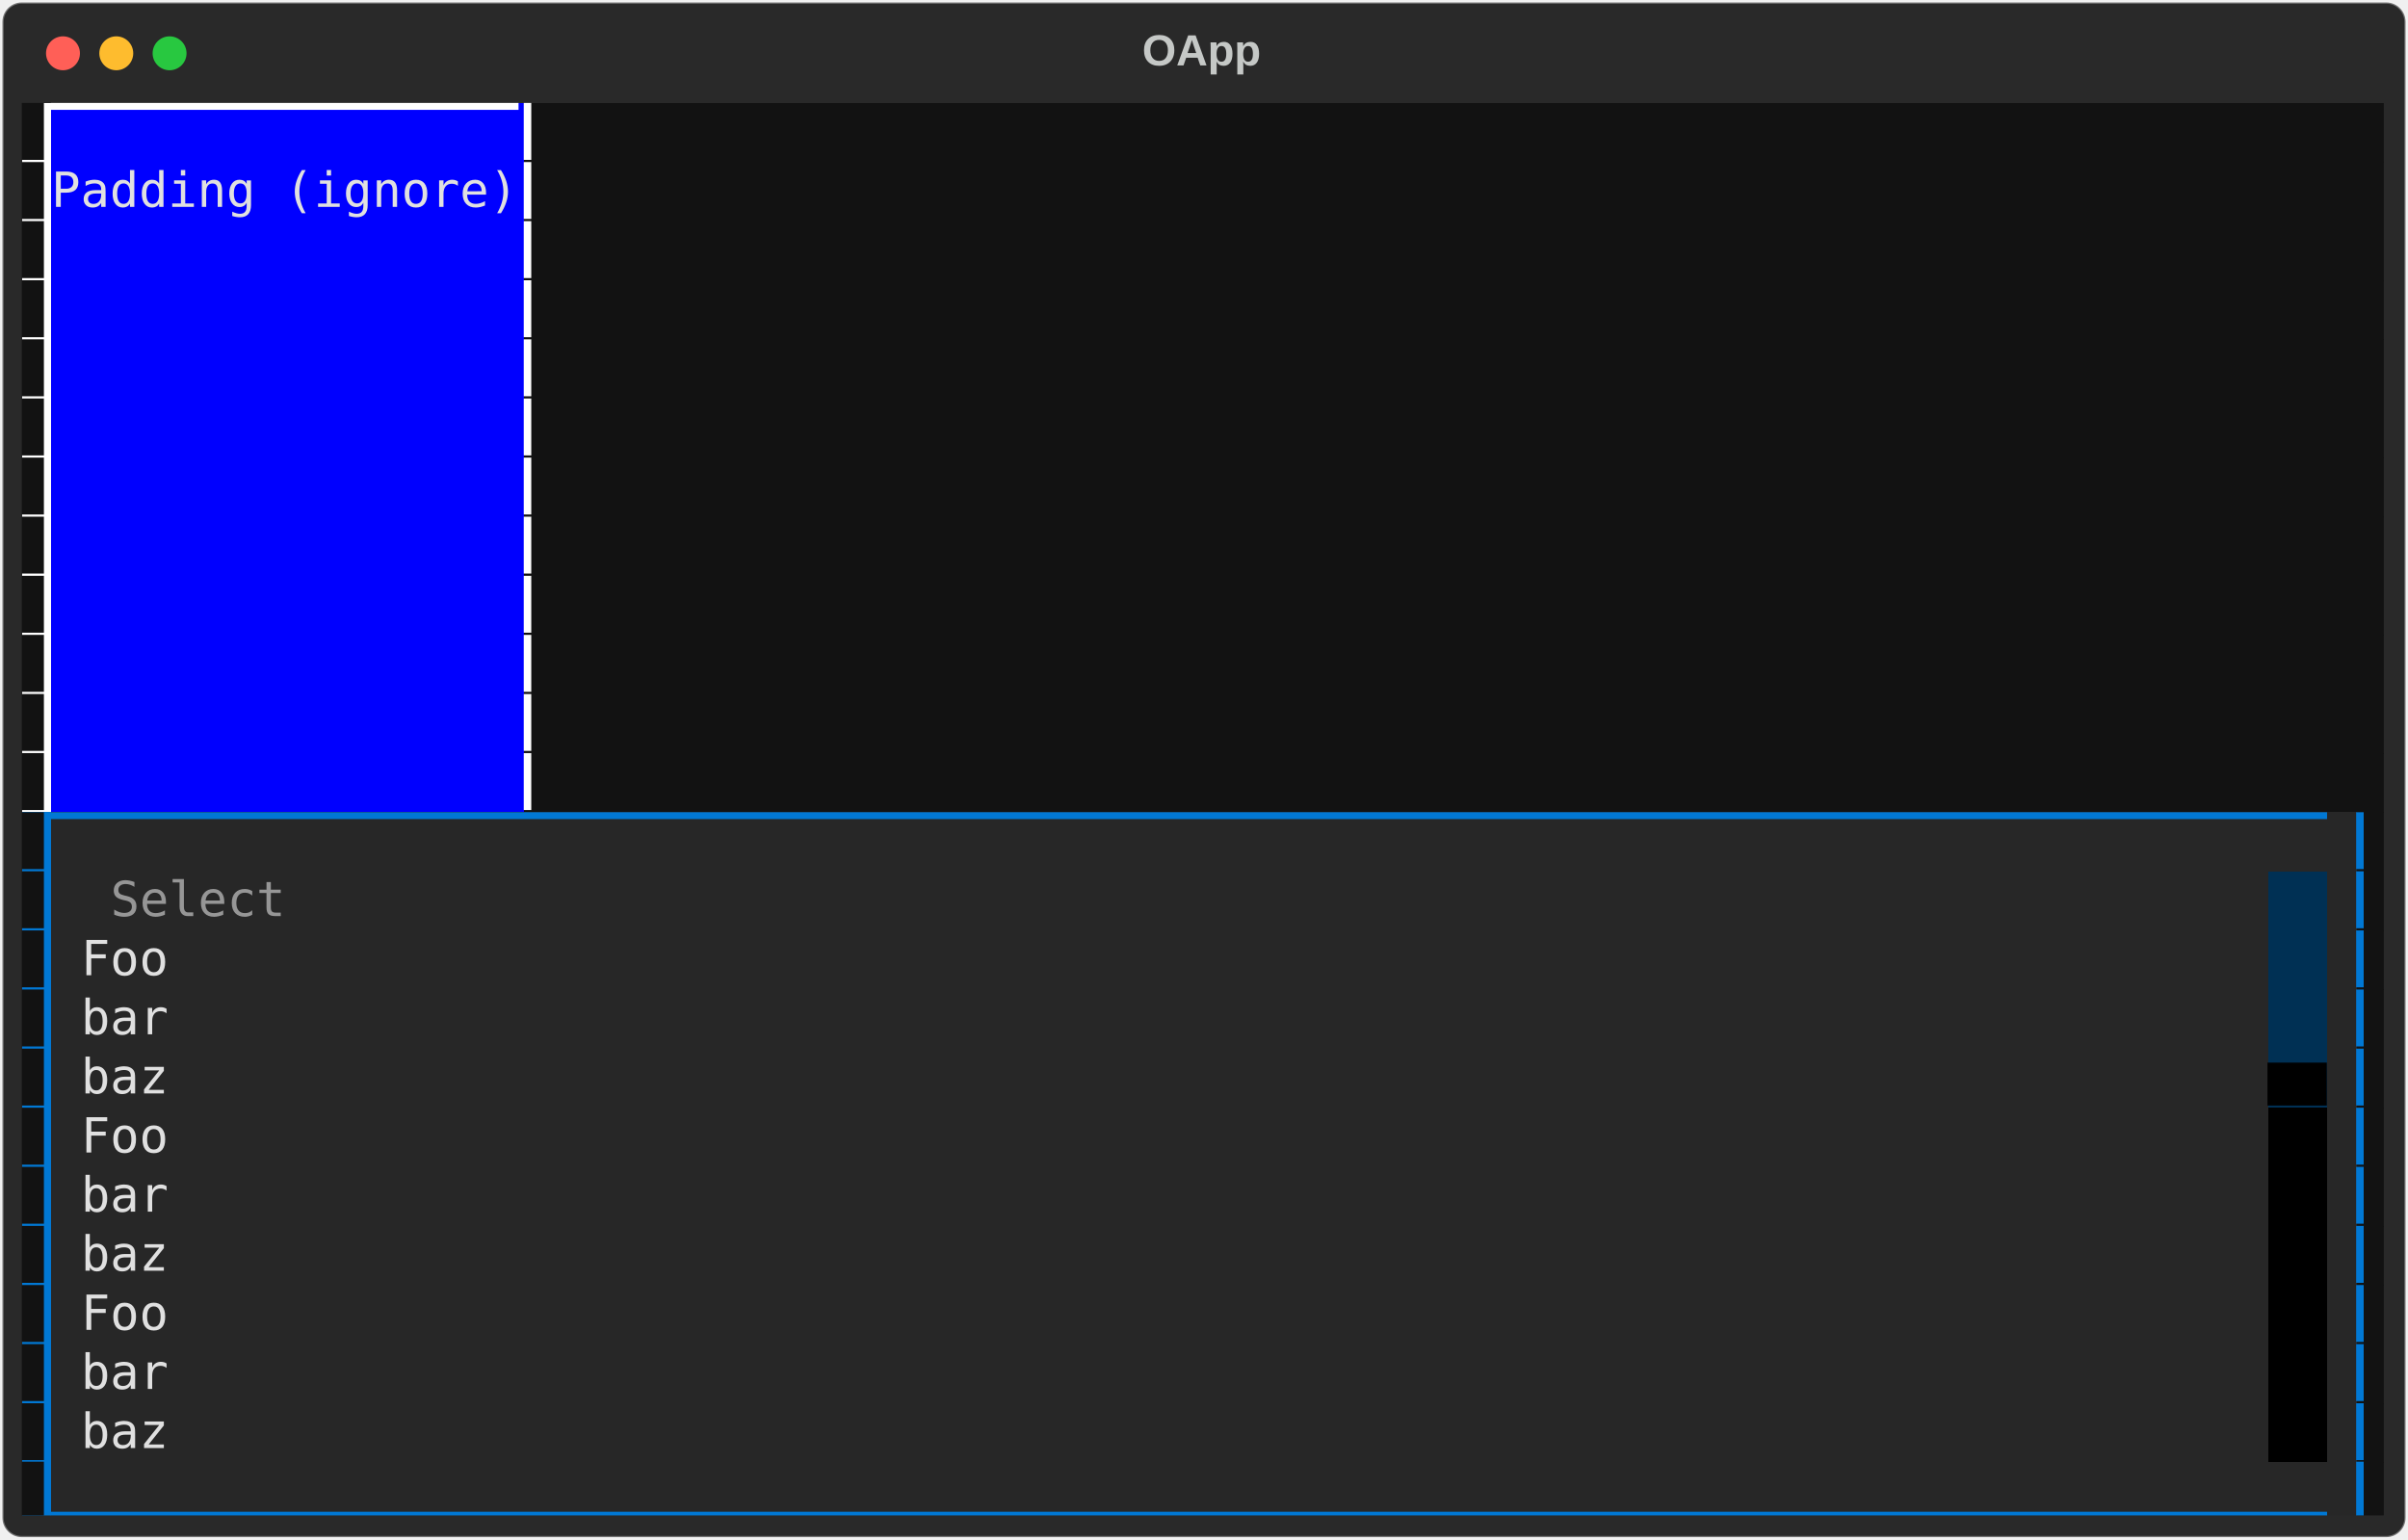
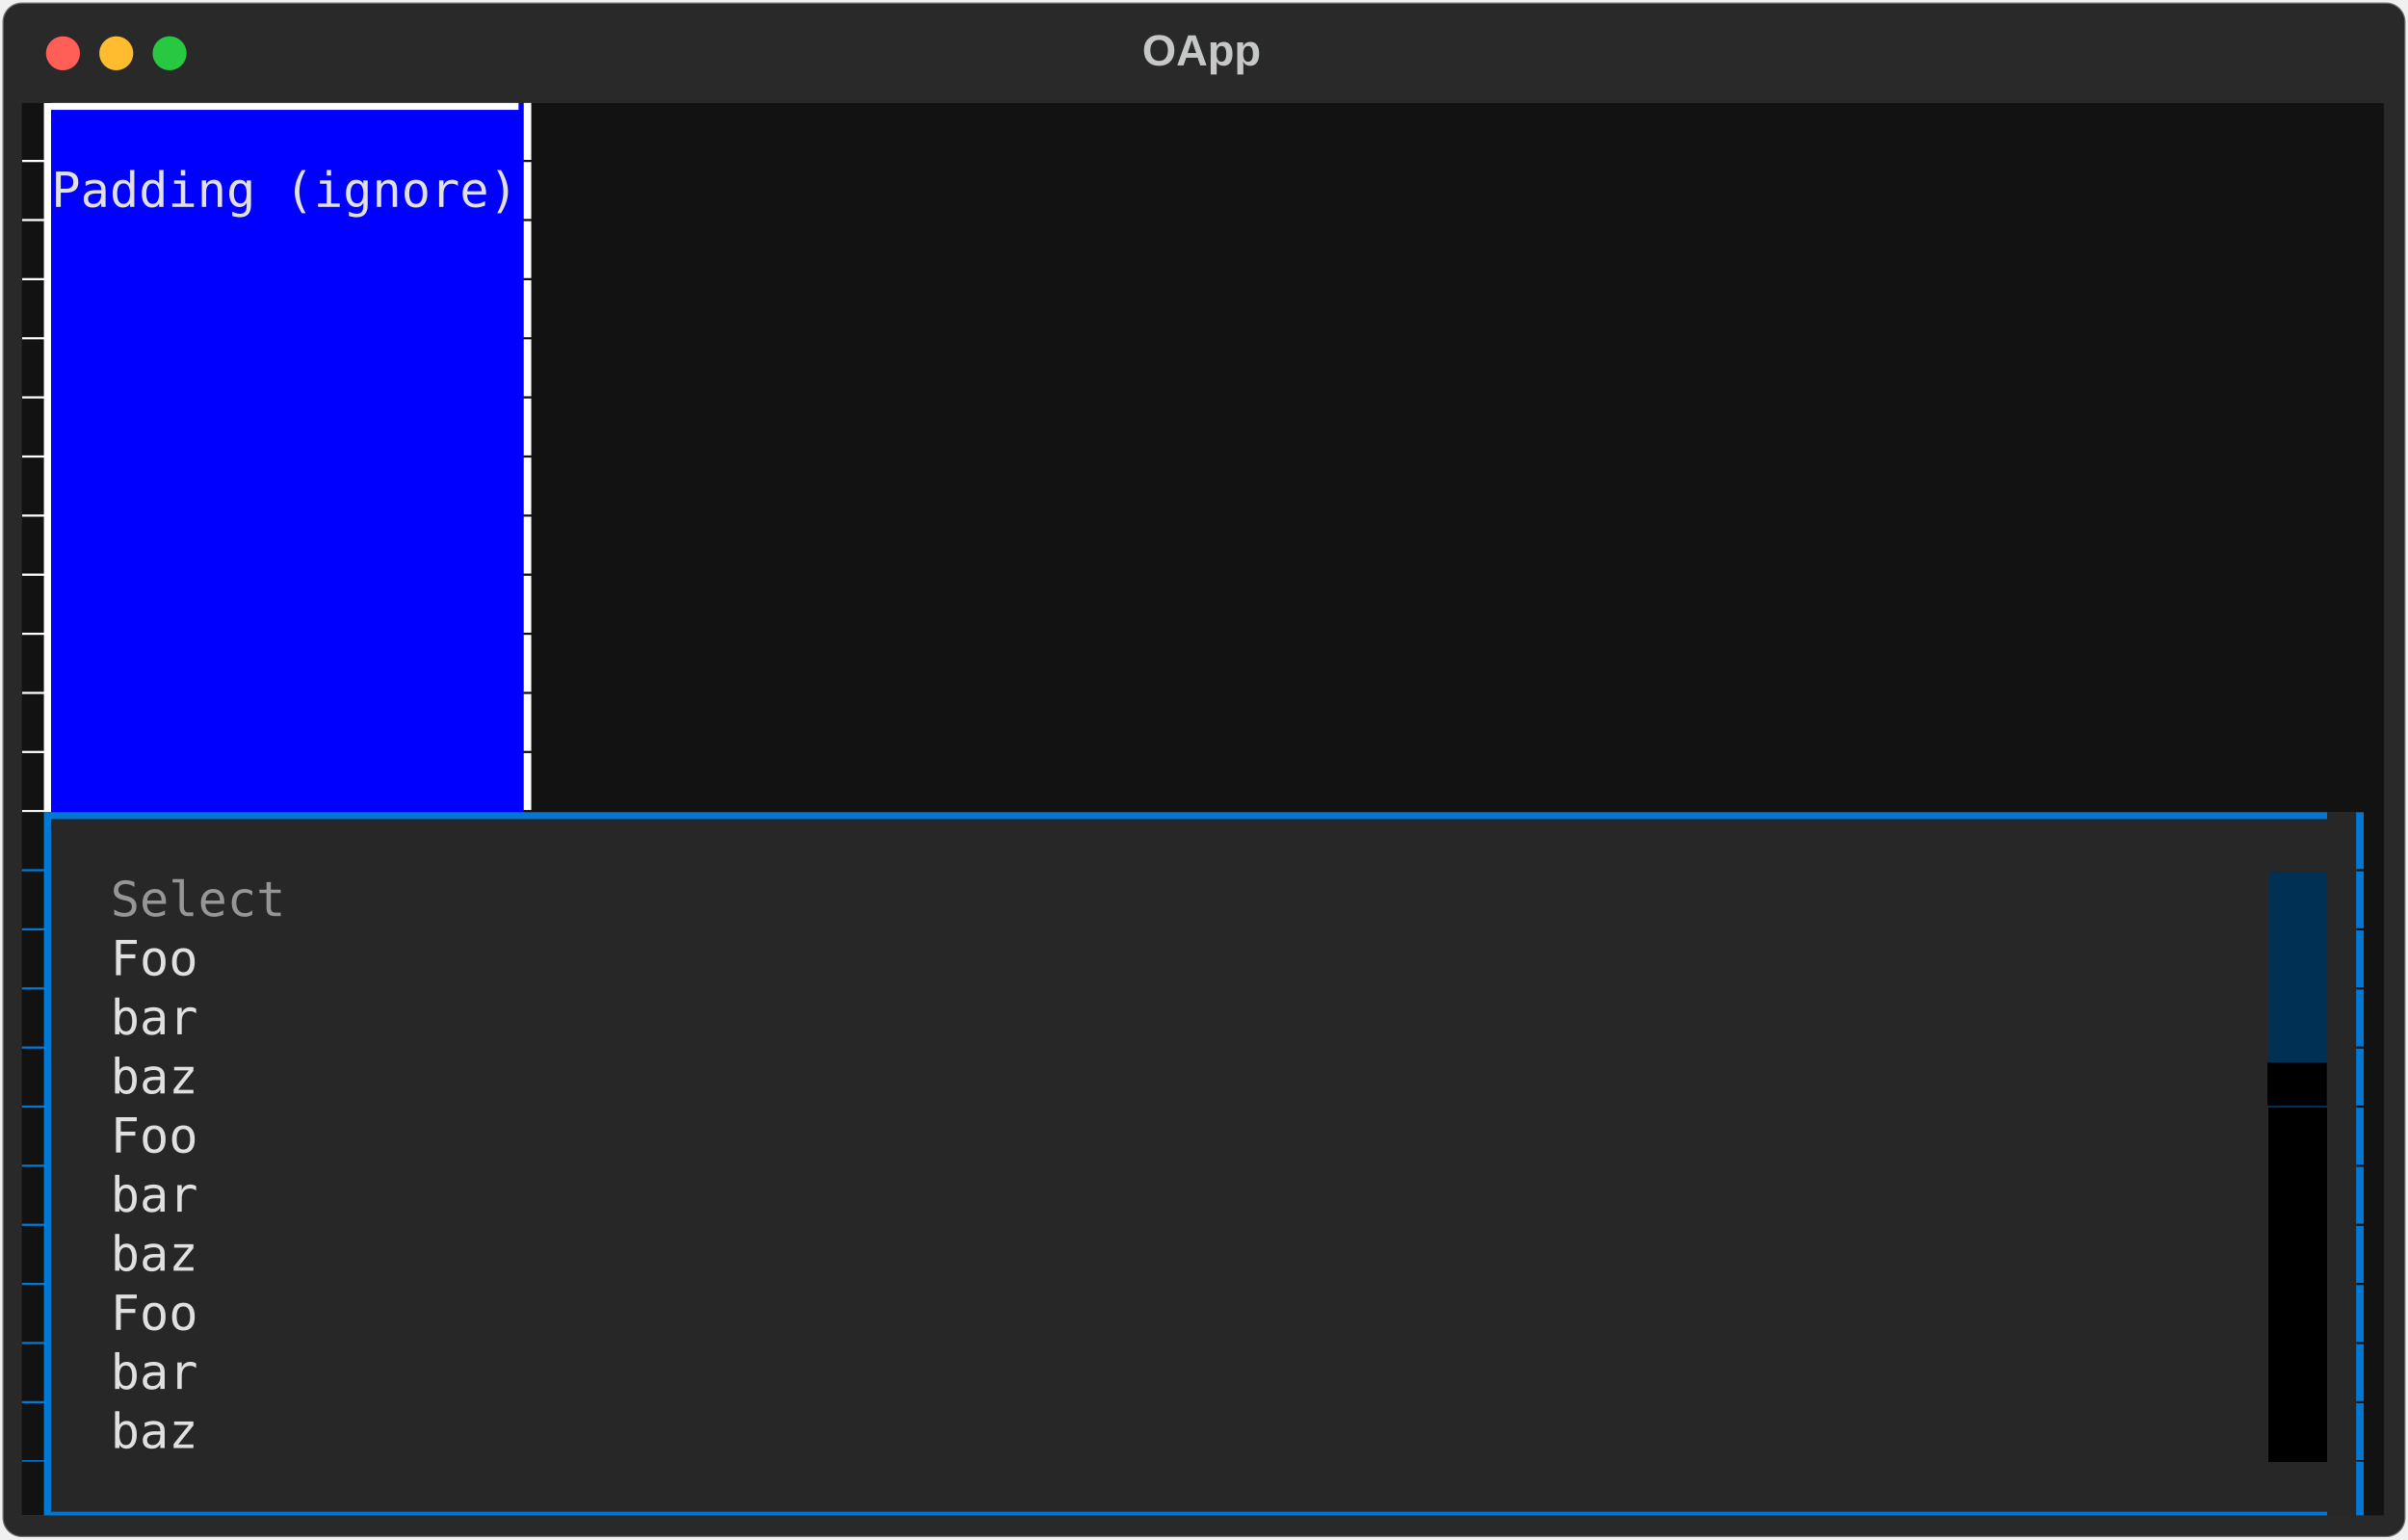
<svg xmlns="http://www.w3.org/2000/svg" class="rich-terminal" viewBox="0 0 994 635.6">
  <style>

    @font-face {
        font-family: "Fira Code";
        src: local("FiraCode-Regular"),
                url("https://cdnjs.cloudflare.com/ajax/libs/firacode/6.2.0/woff2/FiraCode-Regular.woff2") format("woff2"),
                url("https://cdnjs.cloudflare.com/ajax/libs/firacode/6.2.0/woff/FiraCode-Regular.woff") format("woff");
        font-style: normal;
        font-weight: 400;
    }
    @font-face {
        font-family: "Fira Code";
        src: local("FiraCode-Bold"),
                url("https://cdnjs.cloudflare.com/ajax/libs/firacode/6.2.0/woff2/FiraCode-Bold.woff2") format("woff2"),
                url("https://cdnjs.cloudflare.com/ajax/libs/firacode/6.2.0/woff/FiraCode-Bold.woff") format("woff");
        font-style: bold;
        font-weight: 700;
    }

-     .terminal-1279757937-matrix {
+     .terminal-805783598-matrix {
        font-family: Fira Code, monospace;
        font-size: 20px;
        line-height: 24.4px;
        font-variant-east-asian: full-width;
    }

-     .terminal-1279757937-title {
+     .terminal-805783598-title {
        font-size: 18px;
        font-weight: bold;
        font-family: arial;
    }

-     .terminal-1279757937-r1 { fill: #121212 }
- .terminal-1279757937-r2 { fill: #ffffff }
- .terminal-1279757937-r3 { fill: #e0e0e0 }
- .terminal-1279757937-r4 { fill: #c5c8c6 }
- .terminal-1279757937-r5 { fill: #0178d4 }
- .terminal-1279757937-r6 { fill: #969696 }
- .terminal-1279757937-r7 { fill: #272727 }
- .terminal-1279757937-r8 { fill: #000000 }
+     .terminal-805783598-r1 { fill: #121212 }
+ .terminal-805783598-r2 { fill: #ffffff }
+ .terminal-805783598-r3 { fill: #e0e0e0 }
+ .terminal-805783598-r4 { fill: #c5c8c6 }
+ .terminal-805783598-r5 { fill: #0178d4 }
+ .terminal-805783598-r6 { fill: #969696 }
+ .terminal-805783598-r7 { fill: #272727 }
+ .terminal-805783598-r8 { fill: #000000 }
    </style>
  <defs>
-     <clipPath id="terminal-1279757937-clip-terminal">
+     <clipPath id="terminal-805783598-clip-terminal">
      <rect x="0" y="0" width="975.0" height="584.6" />
    </clipPath>
-     <clipPath id="terminal-1279757937-line-0">
+     <clipPath id="terminal-805783598-line-0">
      <rect x="0" y="1.5" width="976" height="24.65" />
    </clipPath>
-     <clipPath id="terminal-1279757937-line-1">
+     <clipPath id="terminal-805783598-line-1">
      <rect x="0" y="25.9" width="976" height="24.65" />
    </clipPath>
-     <clipPath id="terminal-1279757937-line-2">
+     <clipPath id="terminal-805783598-line-2">
      <rect x="0" y="50.3" width="976" height="24.65" />
    </clipPath>
-     <clipPath id="terminal-1279757937-line-3">
+     <clipPath id="terminal-805783598-line-3">
      <rect x="0" y="74.7" width="976" height="24.65" />
    </clipPath>
-     <clipPath id="terminal-1279757937-line-4">
+     <clipPath id="terminal-805783598-line-4">
      <rect x="0" y="99.1" width="976" height="24.65" />
    </clipPath>
-     <clipPath id="terminal-1279757937-line-5">
+     <clipPath id="terminal-805783598-line-5">
      <rect x="0" y="123.5" width="976" height="24.65" />
    </clipPath>
-     <clipPath id="terminal-1279757937-line-6">
+     <clipPath id="terminal-805783598-line-6">
      <rect x="0" y="147.9" width="976" height="24.65" />
    </clipPath>
-     <clipPath id="terminal-1279757937-line-7">
+     <clipPath id="terminal-805783598-line-7">
      <rect x="0" y="172.3" width="976" height="24.65" />
    </clipPath>
-     <clipPath id="terminal-1279757937-line-8">
+     <clipPath id="terminal-805783598-line-8">
      <rect x="0" y="196.7" width="976" height="24.65" />
    </clipPath>
-     <clipPath id="terminal-1279757937-line-9">
+     <clipPath id="terminal-805783598-line-9">
      <rect x="0" y="221.1" width="976" height="24.65" />
    </clipPath>
-     <clipPath id="terminal-1279757937-line-10">
+     <clipPath id="terminal-805783598-line-10">
      <rect x="0" y="245.5" width="976" height="24.65" />
    </clipPath>
-     <clipPath id="terminal-1279757937-line-11">
+     <clipPath id="terminal-805783598-line-11">
      <rect x="0" y="269.9" width="976" height="24.65" />
    </clipPath>
-     <clipPath id="terminal-1279757937-line-12">
+     <clipPath id="terminal-805783598-line-12">
      <rect x="0" y="294.3" width="976" height="24.65" />
    </clipPath>
-     <clipPath id="terminal-1279757937-line-13">
+     <clipPath id="terminal-805783598-line-13">
      <rect x="0" y="318.7" width="976" height="24.65" />
    </clipPath>
-     <clipPath id="terminal-1279757937-line-14">
+     <clipPath id="terminal-805783598-line-14">
      <rect x="0" y="343.1" width="976" height="24.65" />
    </clipPath>
-     <clipPath id="terminal-1279757937-line-15">
+     <clipPath id="terminal-805783598-line-15">
      <rect x="0" y="367.5" width="976" height="24.65" />
    </clipPath>
-     <clipPath id="terminal-1279757937-line-16">
+     <clipPath id="terminal-805783598-line-16">
      <rect x="0" y="391.9" width="976" height="24.65" />
    </clipPath>
-     <clipPath id="terminal-1279757937-line-17">
+     <clipPath id="terminal-805783598-line-17">
      <rect x="0" y="416.3" width="976" height="24.65" />
    </clipPath>
-     <clipPath id="terminal-1279757937-line-18">
+     <clipPath id="terminal-805783598-line-18">
      <rect x="0" y="440.7" width="976" height="24.65" />
    </clipPath>
-     <clipPath id="terminal-1279757937-line-19">
+     <clipPath id="terminal-805783598-line-19">
      <rect x="0" y="465.1" width="976" height="24.65" />
    </clipPath>
-     <clipPath id="terminal-1279757937-line-20">
+     <clipPath id="terminal-805783598-line-20">
      <rect x="0" y="489.5" width="976" height="24.65" />
    </clipPath>
-     <clipPath id="terminal-1279757937-line-21">
+     <clipPath id="terminal-805783598-line-21">
      <rect x="0" y="513.9" width="976" height="24.65" />
    </clipPath>
-     <clipPath id="terminal-1279757937-line-22">
+     <clipPath id="terminal-805783598-line-22">
      <rect x="0" y="538.3" width="976" height="24.65" />
    </clipPath>
  </defs>
  <rect fill="#292929" stroke="rgba(255,255,255,0.35)" stroke-width="1" x="1" y="1" width="992" height="633.6" rx="8" />
-   <text class="terminal-1279757937-title" fill="#c5c8c6" text-anchor="middle" x="496" y="27">OApp</text>
+   <text class="terminal-805783598-title" fill="#c5c8c6" text-anchor="middle" x="496" y="27">OApp</text>
  <g transform="translate(26,22)">
    <circle cx="0" cy="0" r="7" fill="#ff5f57" />
    <circle cx="22" cy="0" r="7" fill="#febc2e" />
    <circle cx="44" cy="0" r="7" fill="#28c840" />
  </g>
-   <g transform="translate(9, 41)" clip-path="url(#terminal-1279757937-clip-terminal)">
+   <g transform="translate(9, 41)" clip-path="url(#terminal-805783598-clip-terminal)">
    <rect fill="#ffffff" x="0" y="1.5" width="12.2" height="24.65" shape-rendering="crispEdges" />
    <rect fill="#0000ff" x="12.2" y="1.5" width="195.2" height="24.65" shape-rendering="crispEdges" />
    <rect fill="#121212" x="207.4" y="1.5" width="12.2" height="24.65" shape-rendering="crispEdges" />
    <rect fill="#121212" x="219.6" y="1.5" width="756.4" height="24.65" shape-rendering="crispEdges" />
    <rect fill="#ffffff" x="0" y="25.9" width="12.2" height="24.65" shape-rendering="crispEdges" />
    <rect fill="#0000ff" x="12.2" y="25.9" width="195.2" height="24.65" shape-rendering="crispEdges" />
    <rect fill="#121212" x="207.4" y="25.9" width="12.2" height="24.65" shape-rendering="crispEdges" />
    <rect fill="#121212" x="219.6" y="25.9" width="756.4" height="24.65" shape-rendering="crispEdges" />
    <rect fill="#ffffff" x="0" y="50.3" width="12.2" height="24.65" shape-rendering="crispEdges" />
    <rect fill="#0000ff" x="12.2" y="50.3" width="195.2" height="24.65" shape-rendering="crispEdges" />
    <rect fill="#121212" x="207.4" y="50.3" width="12.2" height="24.65" shape-rendering="crispEdges" />
    <rect fill="#121212" x="219.6" y="50.3" width="756.4" height="24.65" shape-rendering="crispEdges" />
    <rect fill="#ffffff" x="0" y="74.7" width="12.2" height="24.65" shape-rendering="crispEdges" />
    <rect fill="#0000ff" x="12.2" y="74.7" width="195.2" height="24.65" shape-rendering="crispEdges" />
    <rect fill="#121212" x="207.4" y="74.7" width="12.2" height="24.65" shape-rendering="crispEdges" />
    <rect fill="#121212" x="219.6" y="74.7" width="756.4" height="24.65" shape-rendering="crispEdges" />
    <rect fill="#ffffff" x="0" y="99.1" width="12.2" height="24.65" shape-rendering="crispEdges" />
    <rect fill="#0000ff" x="12.2" y="99.1" width="195.2" height="24.65" shape-rendering="crispEdges" />
    <rect fill="#121212" x="207.4" y="99.1" width="12.2" height="24.65" shape-rendering="crispEdges" />
    <rect fill="#121212" x="219.6" y="99.1" width="756.4" height="24.65" shape-rendering="crispEdges" />
    <rect fill="#ffffff" x="0" y="123.5" width="12.2" height="24.65" shape-rendering="crispEdges" />
    <rect fill="#0000ff" x="12.2" y="123.5" width="195.2" height="24.65" shape-rendering="crispEdges" />
    <rect fill="#121212" x="207.4" y="123.5" width="12.2" height="24.65" shape-rendering="crispEdges" />
    <rect fill="#121212" x="219.6" y="123.5" width="756.4" height="24.65" shape-rendering="crispEdges" />
    <rect fill="#ffffff" x="0" y="147.9" width="12.2" height="24.65" shape-rendering="crispEdges" />
    <rect fill="#0000ff" x="12.2" y="147.9" width="195.2" height="24.65" shape-rendering="crispEdges" />
    <rect fill="#121212" x="207.4" y="147.9" width="12.2" height="24.65" shape-rendering="crispEdges" />
    <rect fill="#121212" x="219.6" y="147.9" width="756.4" height="24.65" shape-rendering="crispEdges" />
    <rect fill="#ffffff" x="0" y="172.3" width="12.2" height="24.65" shape-rendering="crispEdges" />
    <rect fill="#0000ff" x="12.2" y="172.3" width="195.2" height="24.65" shape-rendering="crispEdges" />
    <rect fill="#121212" x="207.4" y="172.3" width="12.2" height="24.65" shape-rendering="crispEdges" />
    <rect fill="#121212" x="219.6" y="172.3" width="756.4" height="24.65" shape-rendering="crispEdges" />
    <rect fill="#ffffff" x="0" y="196.7" width="12.2" height="24.65" shape-rendering="crispEdges" />
    <rect fill="#0000ff" x="12.2" y="196.7" width="195.2" height="24.65" shape-rendering="crispEdges" />
    <rect fill="#121212" x="207.4" y="196.7" width="12.2" height="24.65" shape-rendering="crispEdges" />
    <rect fill="#121212" x="219.6" y="196.7" width="756.4" height="24.65" shape-rendering="crispEdges" />
    <rect fill="#ffffff" x="0" y="221.1" width="12.2" height="24.65" shape-rendering="crispEdges" />
    <rect fill="#0000ff" x="12.2" y="221.1" width="195.2" height="24.65" shape-rendering="crispEdges" />
    <rect fill="#121212" x="207.4" y="221.1" width="12.2" height="24.65" shape-rendering="crispEdges" />
    <rect fill="#121212" x="219.6" y="221.1" width="756.4" height="24.65" shape-rendering="crispEdges" />
    <rect fill="#ffffff" x="0" y="245.5" width="12.2" height="24.65" shape-rendering="crispEdges" />
    <rect fill="#0000ff" x="12.2" y="245.5" width="195.2" height="24.65" shape-rendering="crispEdges" />
    <rect fill="#121212" x="207.4" y="245.5" width="12.2" height="24.65" shape-rendering="crispEdges" />
    <rect fill="#121212" x="219.6" y="245.5" width="756.4" height="24.65" shape-rendering="crispEdges" />
    <rect fill="#ffffff" x="0" y="269.9" width="12.2" height="24.65" shape-rendering="crispEdges" />
    <rect fill="#0000ff" x="12.2" y="269.9" width="195.2" height="24.65" shape-rendering="crispEdges" />
    <rect fill="#121212" x="207.4" y="269.9" width="12.2" height="24.65" shape-rendering="crispEdges" />
    <rect fill="#121212" x="219.6" y="269.9" width="756.4" height="24.65" shape-rendering="crispEdges" />
    <rect fill="#0178d4" x="0" y="294.3" width="12.2" height="24.65" shape-rendering="crispEdges" />
    <rect fill="#272727" x="12.2" y="294.3" width="951.6" height="24.65" shape-rendering="crispEdges" />
    <rect fill="#121212" x="963.8" y="294.3" width="12.2" height="24.65" shape-rendering="crispEdges" />
    <rect fill="#0178d4" x="0" y="318.7" width="12.2" height="24.65" shape-rendering="crispEdges" />
    <rect fill="#272727" x="12.2" y="318.7" width="12.2" height="24.65" shape-rendering="crispEdges" />
    <rect fill="#272727" x="24.4" y="318.7" width="12.2" height="24.65" shape-rendering="crispEdges" />
    <rect fill="#272727" x="36.6" y="318.7" width="73.2" height="24.65" shape-rendering="crispEdges" />
    <rect fill="#272727" x="109.8" y="318.7" width="817.4" height="24.65" shape-rendering="crispEdges" />
    <rect fill="#003054" x="927.2" y="318.7" width="24.4" height="24.65" shape-rendering="crispEdges" />
    <rect fill="#272727" x="951.6" y="318.7" width="12.2" height="24.65" shape-rendering="crispEdges" />
    <rect fill="#121212" x="963.8" y="318.7" width="12.2" height="24.65" shape-rendering="crispEdges" />
    <rect fill="#0178d4" x="0" y="343.1" width="12.2" height="24.65" shape-rendering="crispEdges" />
    <rect fill="#272727" x="12.2" y="343.1" width="12.2" height="24.65" shape-rendering="crispEdges" />
-     <rect fill="#272727" x="24.4" y="343.1" width="902.8" height="24.65" shape-rendering="crispEdges" />
+     <rect fill="#272727" x="24.4" y="343.1" width="12.2" height="24.65" shape-rendering="crispEdges" />
+     <rect fill="#272727" x="36.6" y="343.1" width="36.6" height="24.65" shape-rendering="crispEdges" />
+     <rect fill="#272727" x="73.2" y="343.1" width="854" height="24.65" shape-rendering="crispEdges" />
    <rect fill="#003054" x="927.2" y="343.1" width="24.4" height="24.65" shape-rendering="crispEdges" />
    <rect fill="#272727" x="951.6" y="343.1" width="12.2" height="24.65" shape-rendering="crispEdges" />
    <rect fill="#121212" x="963.8" y="343.1" width="12.2" height="24.65" shape-rendering="crispEdges" />
    <rect fill="#0178d4" x="0" y="367.5" width="12.2" height="24.65" shape-rendering="crispEdges" />
    <rect fill="#272727" x="12.2" y="367.5" width="12.2" height="24.65" shape-rendering="crispEdges" />
-     <rect fill="#272727" x="24.4" y="367.5" width="902.8" height="24.65" shape-rendering="crispEdges" />
+     <rect fill="#272727" x="24.4" y="367.5" width="12.2" height="24.65" shape-rendering="crispEdges" />
+     <rect fill="#272727" x="36.6" y="367.5" width="36.6" height="24.65" shape-rendering="crispEdges" />
+     <rect fill="#272727" x="73.2" y="367.5" width="854" height="24.65" shape-rendering="crispEdges" />
    <rect fill="#003054" x="927.2" y="367.5" width="24.4" height="24.65" shape-rendering="crispEdges" />
    <rect fill="#272727" x="951.6" y="367.5" width="12.2" height="24.65" shape-rendering="crispEdges" />
    <rect fill="#121212" x="963.8" y="367.5" width="12.2" height="24.65" shape-rendering="crispEdges" />
    <rect fill="#0178d4" x="0" y="391.9" width="12.2" height="24.65" shape-rendering="crispEdges" />
    <rect fill="#272727" x="12.2" y="391.9" width="12.2" height="24.65" shape-rendering="crispEdges" />
-     <rect fill="#272727" x="24.4" y="391.9" width="902.8" height="24.65" shape-rendering="crispEdges" />
+     <rect fill="#272727" x="24.4" y="391.9" width="12.2" height="24.65" shape-rendering="crispEdges" />
+     <rect fill="#272727" x="36.6" y="391.9" width="36.6" height="24.65" shape-rendering="crispEdges" />
+     <rect fill="#272727" x="73.2" y="391.9" width="854" height="24.65" shape-rendering="crispEdges" />
    <rect fill="#003054" x="927.2" y="391.9" width="24.4" height="24.65" shape-rendering="crispEdges" />
    <rect fill="#272727" x="951.6" y="391.9" width="12.2" height="24.65" shape-rendering="crispEdges" />
    <rect fill="#121212" x="963.8" y="391.9" width="12.2" height="24.65" shape-rendering="crispEdges" />
    <rect fill="#0178d4" x="0" y="416.3" width="12.2" height="24.65" shape-rendering="crispEdges" />
    <rect fill="#272727" x="12.2" y="416.3" width="12.2" height="24.65" shape-rendering="crispEdges" />
-     <rect fill="#272727" x="24.4" y="416.3" width="902.8" height="24.65" shape-rendering="crispEdges" />
+     <rect fill="#272727" x="24.4" y="416.3" width="12.2" height="24.65" shape-rendering="crispEdges" />
+     <rect fill="#272727" x="36.6" y="416.3" width="36.6" height="24.65" shape-rendering="crispEdges" />
+     <rect fill="#272727" x="73.2" y="416.3" width="854" height="24.65" shape-rendering="crispEdges" />
    <rect fill="#000000" x="927.2" y="416.3" width="24.4" height="24.65" shape-rendering="crispEdges" />
    <rect fill="#272727" x="951.6" y="416.3" width="12.2" height="24.65" shape-rendering="crispEdges" />
    <rect fill="#121212" x="963.8" y="416.3" width="12.2" height="24.65" shape-rendering="crispEdges" />
    <rect fill="#0178d4" x="0" y="440.7" width="12.2" height="24.65" shape-rendering="crispEdges" />
    <rect fill="#272727" x="12.2" y="440.7" width="12.2" height="24.65" shape-rendering="crispEdges" />
-     <rect fill="#272727" x="24.4" y="440.7" width="902.8" height="24.65" shape-rendering="crispEdges" />
+     <rect fill="#272727" x="24.4" y="440.7" width="12.2" height="24.65" shape-rendering="crispEdges" />
+     <rect fill="#272727" x="36.6" y="440.7" width="36.6" height="24.65" shape-rendering="crispEdges" />
+     <rect fill="#272727" x="73.2" y="440.7" width="854" height="24.65" shape-rendering="crispEdges" />
    <rect fill="#000000" x="927.2" y="440.7" width="24.4" height="24.65" shape-rendering="crispEdges" />
    <rect fill="#272727" x="951.6" y="440.7" width="12.2" height="24.65" shape-rendering="crispEdges" />
    <rect fill="#121212" x="963.8" y="440.7" width="12.2" height="24.65" shape-rendering="crispEdges" />
    <rect fill="#0178d4" x="0" y="465.1" width="12.2" height="24.65" shape-rendering="crispEdges" />
    <rect fill="#272727" x="12.2" y="465.1" width="12.2" height="24.65" shape-rendering="crispEdges" />
-     <rect fill="#272727" x="24.4" y="465.1" width="902.8" height="24.65" shape-rendering="crispEdges" />
+     <rect fill="#272727" x="24.4" y="465.1" width="12.2" height="24.65" shape-rendering="crispEdges" />
+     <rect fill="#272727" x="36.6" y="465.1" width="36.6" height="24.65" shape-rendering="crispEdges" />
+     <rect fill="#272727" x="73.2" y="465.1" width="854" height="24.65" shape-rendering="crispEdges" />
    <rect fill="#000000" x="927.2" y="465.1" width="24.4" height="24.65" shape-rendering="crispEdges" />
    <rect fill="#272727" x="951.6" y="465.1" width="12.2" height="24.65" shape-rendering="crispEdges" />
    <rect fill="#121212" x="963.8" y="465.1" width="12.2" height="24.65" shape-rendering="crispEdges" />
    <rect fill="#0178d4" x="0" y="489.5" width="12.2" height="24.65" shape-rendering="crispEdges" />
    <rect fill="#272727" x="12.2" y="489.5" width="12.2" height="24.65" shape-rendering="crispEdges" />
-     <rect fill="#272727" x="24.4" y="489.5" width="902.8" height="24.65" shape-rendering="crispEdges" />
+     <rect fill="#272727" x="24.4" y="489.5" width="12.2" height="24.65" shape-rendering="crispEdges" />
+     <rect fill="#272727" x="36.6" y="489.5" width="36.6" height="24.65" shape-rendering="crispEdges" />
+     <rect fill="#272727" x="73.2" y="489.5" width="854" height="24.65" shape-rendering="crispEdges" />
    <rect fill="#000000" x="927.2" y="489.5" width="24.4" height="24.65" shape-rendering="crispEdges" />
    <rect fill="#272727" x="951.6" y="489.5" width="12.2" height="24.65" shape-rendering="crispEdges" />
    <rect fill="#121212" x="963.8" y="489.5" width="12.2" height="24.65" shape-rendering="crispEdges" />
    <rect fill="#0178d4" x="0" y="513.9" width="12.2" height="24.65" shape-rendering="crispEdges" />
    <rect fill="#272727" x="12.2" y="513.9" width="12.2" height="24.65" shape-rendering="crispEdges" />
-     <rect fill="#272727" x="24.4" y="513.9" width="902.8" height="24.65" shape-rendering="crispEdges" />
+     <rect fill="#272727" x="24.4" y="513.9" width="12.2" height="24.65" shape-rendering="crispEdges" />
+     <rect fill="#272727" x="36.6" y="513.9" width="36.6" height="24.65" shape-rendering="crispEdges" />
+     <rect fill="#272727" x="73.2" y="513.9" width="854" height="24.65" shape-rendering="crispEdges" />
    <rect fill="#000000" x="927.2" y="513.9" width="24.4" height="24.65" shape-rendering="crispEdges" />
    <rect fill="#272727" x="951.6" y="513.9" width="12.2" height="24.65" shape-rendering="crispEdges" />
    <rect fill="#121212" x="963.8" y="513.9" width="12.2" height="24.65" shape-rendering="crispEdges" />
    <rect fill="#0178d4" x="0" y="538.3" width="12.2" height="24.65" shape-rendering="crispEdges" />
    <rect fill="#272727" x="12.2" y="538.3" width="12.2" height="24.65" shape-rendering="crispEdges" />
-     <rect fill="#272727" x="24.4" y="538.3" width="902.8" height="24.65" shape-rendering="crispEdges" />
+     <rect fill="#272727" x="24.4" y="538.3" width="12.2" height="24.65" shape-rendering="crispEdges" />
+     <rect fill="#272727" x="36.6" y="538.3" width="36.6" height="24.65" shape-rendering="crispEdges" />
+     <rect fill="#272727" x="73.2" y="538.3" width="854" height="24.65" shape-rendering="crispEdges" />
    <rect fill="#000000" x="927.2" y="538.3" width="24.4" height="24.65" shape-rendering="crispEdges" />
    <rect fill="#272727" x="951.6" y="538.3" width="12.2" height="24.65" shape-rendering="crispEdges" />
    <rect fill="#121212" x="963.8" y="538.3" width="12.2" height="24.65" shape-rendering="crispEdges" />
    <rect fill="#0178d4" x="0" y="562.7" width="12.2" height="24.65" shape-rendering="crispEdges" />
    <rect fill="#272727" x="12.2" y="562.7" width="951.6" height="24.65" shape-rendering="crispEdges" />
    <rect fill="#121212" x="963.8" y="562.7" width="12.2" height="24.65" shape-rendering="crispEdges" />
-     <g class="terminal-1279757937-matrix">
-       <text class="terminal-1279757937-r1" x="0" y="20" textLength="12.2" clip-path="url(#terminal-1279757937-line-0)">▊</text>
-       <text class="terminal-1279757937-r2" x="12.2" y="20" textLength="195.2" clip-path="url(#terminal-1279757937-line-0)">▔▔▔▔▔▔▔▔▔▔▔▔▔▔▔▔</text>
-       <text class="terminal-1279757937-r2" x="207.4" y="20" textLength="12.2" clip-path="url(#terminal-1279757937-line-0)">▎</text>
-       <text class="terminal-1279757937-r4" x="976" y="20" textLength="12.2" clip-path="url(#terminal-1279757937-line-0)">
- </text>
-       <text class="terminal-1279757937-r1" x="0" y="44.4" textLength="12.2" clip-path="url(#terminal-1279757937-line-1)">▊</text>
-       <text class="terminal-1279757937-r3" x="12.2" y="44.4" textLength="195.2" clip-path="url(#terminal-1279757937-line-1)">Padding (ignore)</text>
-       <text class="terminal-1279757937-r2" x="207.4" y="44.4" textLength="12.2" clip-path="url(#terminal-1279757937-line-1)">▎</text>
-       <text class="terminal-1279757937-r4" x="976" y="44.4" textLength="12.2" clip-path="url(#terminal-1279757937-line-1)">
- </text>
-       <text class="terminal-1279757937-r1" x="0" y="68.8" textLength="12.2" clip-path="url(#terminal-1279757937-line-2)">▊</text>
-       <text class="terminal-1279757937-r2" x="207.4" y="68.8" textLength="12.2" clip-path="url(#terminal-1279757937-line-2)">▎</text>
-       <text class="terminal-1279757937-r4" x="976" y="68.8" textLength="12.2" clip-path="url(#terminal-1279757937-line-2)">
- </text>
-       <text class="terminal-1279757937-r1" x="0" y="93.2" textLength="12.2" clip-path="url(#terminal-1279757937-line-3)">▊</text>
-       <text class="terminal-1279757937-r2" x="207.4" y="93.2" textLength="12.2" clip-path="url(#terminal-1279757937-line-3)">▎</text>
-       <text class="terminal-1279757937-r4" x="976" y="93.2" textLength="12.2" clip-path="url(#terminal-1279757937-line-3)">
- </text>
-       <text class="terminal-1279757937-r1" x="0" y="117.6" textLength="12.2" clip-path="url(#terminal-1279757937-line-4)">▊</text>
-       <text class="terminal-1279757937-r2" x="207.4" y="117.6" textLength="12.2" clip-path="url(#terminal-1279757937-line-4)">▎</text>
-       <text class="terminal-1279757937-r4" x="976" y="117.6" textLength="12.2" clip-path="url(#terminal-1279757937-line-4)">
- </text>
-       <text class="terminal-1279757937-r1" x="0" y="142" textLength="12.2" clip-path="url(#terminal-1279757937-line-5)">▊</text>
-       <text class="terminal-1279757937-r2" x="207.4" y="142" textLength="12.2" clip-path="url(#terminal-1279757937-line-5)">▎</text>
-       <text class="terminal-1279757937-r4" x="976" y="142" textLength="12.2" clip-path="url(#terminal-1279757937-line-5)">
- </text>
-       <text class="terminal-1279757937-r1" x="0" y="166.4" textLength="12.2" clip-path="url(#terminal-1279757937-line-6)">▊</text>
-       <text class="terminal-1279757937-r2" x="207.4" y="166.4" textLength="12.2" clip-path="url(#terminal-1279757937-line-6)">▎</text>
-       <text class="terminal-1279757937-r4" x="976" y="166.4" textLength="12.2" clip-path="url(#terminal-1279757937-line-6)">
- </text>
-       <text class="terminal-1279757937-r1" x="0" y="190.8" textLength="12.2" clip-path="url(#terminal-1279757937-line-7)">▊</text>
-       <text class="terminal-1279757937-r2" x="207.4" y="190.8" textLength="12.2" clip-path="url(#terminal-1279757937-line-7)">▎</text>
-       <text class="terminal-1279757937-r4" x="976" y="190.8" textLength="12.2" clip-path="url(#terminal-1279757937-line-7)">
- </text>
-       <text class="terminal-1279757937-r1" x="0" y="215.2" textLength="12.2" clip-path="url(#terminal-1279757937-line-8)">▊</text>
-       <text class="terminal-1279757937-r2" x="207.4" y="215.2" textLength="12.2" clip-path="url(#terminal-1279757937-line-8)">▎</text>
-       <text class="terminal-1279757937-r4" x="976" y="215.2" textLength="12.2" clip-path="url(#terminal-1279757937-line-8)">
- </text>
-       <text class="terminal-1279757937-r1" x="0" y="239.6" textLength="12.2" clip-path="url(#terminal-1279757937-line-9)">▊</text>
-       <text class="terminal-1279757937-r2" x="207.4" y="239.6" textLength="12.2" clip-path="url(#terminal-1279757937-line-9)">▎</text>
-       <text class="terminal-1279757937-r4" x="976" y="239.6" textLength="12.2" clip-path="url(#terminal-1279757937-line-9)">
- </text>
-       <text class="terminal-1279757937-r1" x="0" y="264" textLength="12.2" clip-path="url(#terminal-1279757937-line-10)">▊</text>
-       <text class="terminal-1279757937-r2" x="207.4" y="264" textLength="12.2" clip-path="url(#terminal-1279757937-line-10)">▎</text>
-       <text class="terminal-1279757937-r4" x="976" y="264" textLength="12.2" clip-path="url(#terminal-1279757937-line-10)">
- </text>
-       <text class="terminal-1279757937-r1" x="0" y="288.4" textLength="12.2" clip-path="url(#terminal-1279757937-line-11)">▊</text>
-       <text class="terminal-1279757937-r2" x="207.4" y="288.4" textLength="12.2" clip-path="url(#terminal-1279757937-line-11)">▎</text>
-       <text class="terminal-1279757937-r4" x="976" y="288.4" textLength="12.2" clip-path="url(#terminal-1279757937-line-11)">
- </text>
-       <text class="terminal-1279757937-r1" x="0" y="312.8" textLength="12.2" clip-path="url(#terminal-1279757937-line-12)">▊</text>
-       <text class="terminal-1279757937-r5" x="12.2" y="312.8" textLength="951.6" clip-path="url(#terminal-1279757937-line-12)">▔▔▔▔▔▔▔▔▔▔▔▔▔▔▔▔▔▔▔▔▔▔▔▔▔▔▔▔▔▔▔▔▔▔▔▔▔▔▔▔▔▔▔▔▔▔▔▔▔▔▔▔▔▔▔▔▔▔▔▔▔▔▔▔▔▔▔▔▔▔▔▔▔▔▔▔▔▔</text>
-       <text class="terminal-1279757937-r5" x="963.8" y="312.8" textLength="12.2" clip-path="url(#terminal-1279757937-line-12)">▎</text>
-       <text class="terminal-1279757937-r4" x="976" y="312.8" textLength="12.2" clip-path="url(#terminal-1279757937-line-12)">
- </text>
-       <text class="terminal-1279757937-r1" x="0" y="337.2" textLength="12.2" clip-path="url(#terminal-1279757937-line-13)">▊</text>
-       <text class="terminal-1279757937-r6" x="36.6" y="337.2" textLength="73.2" clip-path="url(#terminal-1279757937-line-13)">Select</text>
-       <text class="terminal-1279757937-r5" x="963.8" y="337.2" textLength="12.2" clip-path="url(#terminal-1279757937-line-13)">▎</text>
-       <text class="terminal-1279757937-r4" x="976" y="337.2" textLength="12.2" clip-path="url(#terminal-1279757937-line-13)">
- </text>
-       <text class="terminal-1279757937-r1" x="0" y="361.6" textLength="12.2" clip-path="url(#terminal-1279757937-line-14)">▊</text>
-       <text class="terminal-1279757937-r3" x="24.4" y="361.6" textLength="902.8" clip-path="url(#terminal-1279757937-line-14)"> Foo                                                                      </text>
-       <text class="terminal-1279757937-r5" x="963.8" y="361.6" textLength="12.2" clip-path="url(#terminal-1279757937-line-14)">▎</text>
-       <text class="terminal-1279757937-r4" x="976" y="361.6" textLength="12.2" clip-path="url(#terminal-1279757937-line-14)">
- </text>
-       <text class="terminal-1279757937-r1" x="0" y="386" textLength="12.2" clip-path="url(#terminal-1279757937-line-15)">▊</text>
-       <text class="terminal-1279757937-r3" x="24.4" y="386" textLength="902.8" clip-path="url(#terminal-1279757937-line-15)"> bar                                                                      </text>
-       <text class="terminal-1279757937-r5" x="963.8" y="386" textLength="12.2" clip-path="url(#terminal-1279757937-line-15)">▎</text>
-       <text class="terminal-1279757937-r4" x="976" y="386" textLength="12.2" clip-path="url(#terminal-1279757937-line-15)">
- </text>
-       <text class="terminal-1279757937-r1" x="0" y="410.4" textLength="12.2" clip-path="url(#terminal-1279757937-line-16)">▊</text>
-       <text class="terminal-1279757937-r3" x="24.4" y="410.4" textLength="902.8" clip-path="url(#terminal-1279757937-line-16)"> baz                                                                      </text>
-       <text class="terminal-1279757937-r8" x="927.2" y="410.4" textLength="24.4" clip-path="url(#terminal-1279757937-line-16)">▆▆</text>
-       <text class="terminal-1279757937-r5" x="963.8" y="410.4" textLength="12.2" clip-path="url(#terminal-1279757937-line-16)">▎</text>
-       <text class="terminal-1279757937-r4" x="976" y="410.4" textLength="12.2" clip-path="url(#terminal-1279757937-line-16)">
- </text>
-       <text class="terminal-1279757937-r1" x="0" y="434.8" textLength="12.2" clip-path="url(#terminal-1279757937-line-17)">▊</text>
-       <text class="terminal-1279757937-r3" x="24.4" y="434.8" textLength="902.8" clip-path="url(#terminal-1279757937-line-17)"> Foo                                                                      </text>
-       <text class="terminal-1279757937-r5" x="963.8" y="434.8" textLength="12.2" clip-path="url(#terminal-1279757937-line-17)">▎</text>
-       <text class="terminal-1279757937-r4" x="976" y="434.8" textLength="12.2" clip-path="url(#terminal-1279757937-line-17)">
- </text>
-       <text class="terminal-1279757937-r1" x="0" y="459.2" textLength="12.2" clip-path="url(#terminal-1279757937-line-18)">▊</text>
-       <text class="terminal-1279757937-r3" x="24.4" y="459.2" textLength="902.8" clip-path="url(#terminal-1279757937-line-18)"> bar                                                                      </text>
-       <text class="terminal-1279757937-r5" x="963.8" y="459.2" textLength="12.2" clip-path="url(#terminal-1279757937-line-18)">▎</text>
-       <text class="terminal-1279757937-r4" x="976" y="459.2" textLength="12.2" clip-path="url(#terminal-1279757937-line-18)">
- </text>
-       <text class="terminal-1279757937-r1" x="0" y="483.6" textLength="12.2" clip-path="url(#terminal-1279757937-line-19)">▊</text>
-       <text class="terminal-1279757937-r3" x="24.4" y="483.6" textLength="902.8" clip-path="url(#terminal-1279757937-line-19)"> baz                                                                      </text>
-       <text class="terminal-1279757937-r5" x="963.8" y="483.6" textLength="12.2" clip-path="url(#terminal-1279757937-line-19)">▎</text>
-       <text class="terminal-1279757937-r4" x="976" y="483.6" textLength="12.2" clip-path="url(#terminal-1279757937-line-19)">
- </text>
-       <text class="terminal-1279757937-r1" x="0" y="508" textLength="12.2" clip-path="url(#terminal-1279757937-line-20)">▊</text>
-       <text class="terminal-1279757937-r3" x="24.4" y="508" textLength="902.8" clip-path="url(#terminal-1279757937-line-20)"> Foo                                                                      </text>
-       <text class="terminal-1279757937-r5" x="963.8" y="508" textLength="12.2" clip-path="url(#terminal-1279757937-line-20)">▎</text>
-       <text class="terminal-1279757937-r4" x="976" y="508" textLength="12.2" clip-path="url(#terminal-1279757937-line-20)">
- </text>
-       <text class="terminal-1279757937-r1" x="0" y="532.4" textLength="12.2" clip-path="url(#terminal-1279757937-line-21)">▊</text>
-       <text class="terminal-1279757937-r3" x="24.4" y="532.4" textLength="902.8" clip-path="url(#terminal-1279757937-line-21)"> bar                                                                      </text>
-       <text class="terminal-1279757937-r5" x="963.8" y="532.4" textLength="12.2" clip-path="url(#terminal-1279757937-line-21)">▎</text>
-       <text class="terminal-1279757937-r4" x="976" y="532.4" textLength="12.2" clip-path="url(#terminal-1279757937-line-21)">
- </text>
-       <text class="terminal-1279757937-r1" x="0" y="556.8" textLength="12.2" clip-path="url(#terminal-1279757937-line-22)">▊</text>
-       <text class="terminal-1279757937-r3" x="24.4" y="556.8" textLength="902.8" clip-path="url(#terminal-1279757937-line-22)"> baz                                                                      </text>
-       <text class="terminal-1279757937-r5" x="963.8" y="556.8" textLength="12.2" clip-path="url(#terminal-1279757937-line-22)">▎</text>
-       <text class="terminal-1279757937-r4" x="976" y="556.8" textLength="12.2" clip-path="url(#terminal-1279757937-line-22)">
- </text>
-       <text class="terminal-1279757937-r1" x="0" y="581.2" textLength="12.2" clip-path="url(#terminal-1279757937-line-23)">▊</text>
-       <text class="terminal-1279757937-r5" x="12.2" y="581.2" textLength="951.6" clip-path="url(#terminal-1279757937-line-23)">▁▁▁▁▁▁▁▁▁▁▁▁▁▁▁▁▁▁▁▁▁▁▁▁▁▁▁▁▁▁▁▁▁▁▁▁▁▁▁▁▁▁▁▁▁▁▁▁▁▁▁▁▁▁▁▁▁▁▁▁▁▁▁▁▁▁▁▁▁▁▁▁▁▁▁▁▁▁</text>
-       <text class="terminal-1279757937-r5" x="963.8" y="581.2" textLength="12.2" clip-path="url(#terminal-1279757937-line-23)">▎</text>
+     <g class="terminal-805783598-matrix">
+       <text class="terminal-805783598-r1" x="0" y="20" textLength="12.2" clip-path="url(#terminal-805783598-line-0)">▊</text>
+       <text class="terminal-805783598-r2" x="12.2" y="20" textLength="195.2" clip-path="url(#terminal-805783598-line-0)">▔▔▔▔▔▔▔▔▔▔▔▔▔▔▔▔</text>
+       <text class="terminal-805783598-r2" x="207.4" y="20" textLength="12.2" clip-path="url(#terminal-805783598-line-0)">▎</text>
+       <text class="terminal-805783598-r4" x="976" y="20" textLength="12.2" clip-path="url(#terminal-805783598-line-0)">
+ </text>
+       <text class="terminal-805783598-r1" x="0" y="44.4" textLength="12.2" clip-path="url(#terminal-805783598-line-1)">▊</text>
+       <text class="terminal-805783598-r3" x="12.2" y="44.4" textLength="195.2" clip-path="url(#terminal-805783598-line-1)">Padding (ignore)</text>
+       <text class="terminal-805783598-r2" x="207.4" y="44.4" textLength="12.2" clip-path="url(#terminal-805783598-line-1)">▎</text>
+       <text class="terminal-805783598-r4" x="976" y="44.4" textLength="12.2" clip-path="url(#terminal-805783598-line-1)">
+ </text>
+       <text class="terminal-805783598-r1" x="0" y="68.8" textLength="12.2" clip-path="url(#terminal-805783598-line-2)">▊</text>
+       <text class="terminal-805783598-r2" x="207.4" y="68.8" textLength="12.2" clip-path="url(#terminal-805783598-line-2)">▎</text>
+       <text class="terminal-805783598-r4" x="976" y="68.8" textLength="12.2" clip-path="url(#terminal-805783598-line-2)">
+ </text>
+       <text class="terminal-805783598-r1" x="0" y="93.2" textLength="12.2" clip-path="url(#terminal-805783598-line-3)">▊</text>
+       <text class="terminal-805783598-r2" x="207.4" y="93.2" textLength="12.2" clip-path="url(#terminal-805783598-line-3)">▎</text>
+       <text class="terminal-805783598-r4" x="976" y="93.2" textLength="12.2" clip-path="url(#terminal-805783598-line-3)">
+ </text>
+       <text class="terminal-805783598-r1" x="0" y="117.6" textLength="12.2" clip-path="url(#terminal-805783598-line-4)">▊</text>
+       <text class="terminal-805783598-r2" x="207.4" y="117.6" textLength="12.2" clip-path="url(#terminal-805783598-line-4)">▎</text>
+       <text class="terminal-805783598-r4" x="976" y="117.6" textLength="12.2" clip-path="url(#terminal-805783598-line-4)">
+ </text>
+       <text class="terminal-805783598-r1" x="0" y="142" textLength="12.2" clip-path="url(#terminal-805783598-line-5)">▊</text>
+       <text class="terminal-805783598-r2" x="207.4" y="142" textLength="12.2" clip-path="url(#terminal-805783598-line-5)">▎</text>
+       <text class="terminal-805783598-r4" x="976" y="142" textLength="12.2" clip-path="url(#terminal-805783598-line-5)">
+ </text>
+       <text class="terminal-805783598-r1" x="0" y="166.4" textLength="12.2" clip-path="url(#terminal-805783598-line-6)">▊</text>
+       <text class="terminal-805783598-r2" x="207.4" y="166.4" textLength="12.2" clip-path="url(#terminal-805783598-line-6)">▎</text>
+       <text class="terminal-805783598-r4" x="976" y="166.4" textLength="12.2" clip-path="url(#terminal-805783598-line-6)">
+ </text>
+       <text class="terminal-805783598-r1" x="0" y="190.8" textLength="12.2" clip-path="url(#terminal-805783598-line-7)">▊</text>
+       <text class="terminal-805783598-r2" x="207.4" y="190.8" textLength="12.2" clip-path="url(#terminal-805783598-line-7)">▎</text>
+       <text class="terminal-805783598-r4" x="976" y="190.8" textLength="12.2" clip-path="url(#terminal-805783598-line-7)">
+ </text>
+       <text class="terminal-805783598-r1" x="0" y="215.2" textLength="12.2" clip-path="url(#terminal-805783598-line-8)">▊</text>
+       <text class="terminal-805783598-r2" x="207.4" y="215.2" textLength="12.2" clip-path="url(#terminal-805783598-line-8)">▎</text>
+       <text class="terminal-805783598-r4" x="976" y="215.2" textLength="12.2" clip-path="url(#terminal-805783598-line-8)">
+ </text>
+       <text class="terminal-805783598-r1" x="0" y="239.6" textLength="12.2" clip-path="url(#terminal-805783598-line-9)">▊</text>
+       <text class="terminal-805783598-r2" x="207.4" y="239.6" textLength="12.2" clip-path="url(#terminal-805783598-line-9)">▎</text>
+       <text class="terminal-805783598-r4" x="976" y="239.6" textLength="12.2" clip-path="url(#terminal-805783598-line-9)">
+ </text>
+       <text class="terminal-805783598-r1" x="0" y="264" textLength="12.2" clip-path="url(#terminal-805783598-line-10)">▊</text>
+       <text class="terminal-805783598-r2" x="207.4" y="264" textLength="12.2" clip-path="url(#terminal-805783598-line-10)">▎</text>
+       <text class="terminal-805783598-r4" x="976" y="264" textLength="12.2" clip-path="url(#terminal-805783598-line-10)">
+ </text>
+       <text class="terminal-805783598-r1" x="0" y="288.4" textLength="12.2" clip-path="url(#terminal-805783598-line-11)">▊</text>
+       <text class="terminal-805783598-r2" x="207.4" y="288.4" textLength="12.2" clip-path="url(#terminal-805783598-line-11)">▎</text>
+       <text class="terminal-805783598-r4" x="976" y="288.4" textLength="12.2" clip-path="url(#terminal-805783598-line-11)">
+ </text>
+       <text class="terminal-805783598-r1" x="0" y="312.8" textLength="12.2" clip-path="url(#terminal-805783598-line-12)">▊</text>
+       <text class="terminal-805783598-r5" x="12.2" y="312.8" textLength="951.6" clip-path="url(#terminal-805783598-line-12)">▔▔▔▔▔▔▔▔▔▔▔▔▔▔▔▔▔▔▔▔▔▔▔▔▔▔▔▔▔▔▔▔▔▔▔▔▔▔▔▔▔▔▔▔▔▔▔▔▔▔▔▔▔▔▔▔▔▔▔▔▔▔▔▔▔▔▔▔▔▔▔▔▔▔▔▔▔▔</text>
+       <text class="terminal-805783598-r5" x="963.8" y="312.8" textLength="12.2" clip-path="url(#terminal-805783598-line-12)">▎</text>
+       <text class="terminal-805783598-r4" x="976" y="312.8" textLength="12.2" clip-path="url(#terminal-805783598-line-12)">
+ </text>
+       <text class="terminal-805783598-r1" x="0" y="337.2" textLength="12.2" clip-path="url(#terminal-805783598-line-13)">▊</text>
+       <text class="terminal-805783598-r6" x="36.6" y="337.2" textLength="73.2" clip-path="url(#terminal-805783598-line-13)">Select</text>
+       <text class="terminal-805783598-r5" x="963.8" y="337.2" textLength="12.2" clip-path="url(#terminal-805783598-line-13)">▎</text>
+       <text class="terminal-805783598-r4" x="976" y="337.2" textLength="12.2" clip-path="url(#terminal-805783598-line-13)">
+ </text>
+       <text class="terminal-805783598-r1" x="0" y="361.6" textLength="12.2" clip-path="url(#terminal-805783598-line-14)">▊</text>
+       <text class="terminal-805783598-r3" x="36.6" y="361.6" textLength="36.6" clip-path="url(#terminal-805783598-line-14)">Foo</text>
+       <text class="terminal-805783598-r5" x="963.8" y="361.6" textLength="12.2" clip-path="url(#terminal-805783598-line-14)">▎</text>
+       <text class="terminal-805783598-r4" x="976" y="361.6" textLength="12.2" clip-path="url(#terminal-805783598-line-14)">
+ </text>
+       <text class="terminal-805783598-r1" x="0" y="386" textLength="12.2" clip-path="url(#terminal-805783598-line-15)">▊</text>
+       <text class="terminal-805783598-r3" x="36.6" y="386" textLength="36.6" clip-path="url(#terminal-805783598-line-15)">bar</text>
+       <text class="terminal-805783598-r5" x="963.8" y="386" textLength="12.2" clip-path="url(#terminal-805783598-line-15)">▎</text>
+       <text class="terminal-805783598-r4" x="976" y="386" textLength="12.2" clip-path="url(#terminal-805783598-line-15)">
+ </text>
+       <text class="terminal-805783598-r1" x="0" y="410.4" textLength="12.2" clip-path="url(#terminal-805783598-line-16)">▊</text>
+       <text class="terminal-805783598-r3" x="36.6" y="410.4" textLength="36.6" clip-path="url(#terminal-805783598-line-16)">baz</text>
+       <text class="terminal-805783598-r8" x="927.2" y="410.4" textLength="24.4" clip-path="url(#terminal-805783598-line-16)">▆▆</text>
+       <text class="terminal-805783598-r5" x="963.8" y="410.4" textLength="12.2" clip-path="url(#terminal-805783598-line-16)">▎</text>
+       <text class="terminal-805783598-r4" x="976" y="410.4" textLength="12.2" clip-path="url(#terminal-805783598-line-16)">
+ </text>
+       <text class="terminal-805783598-r1" x="0" y="434.8" textLength="12.2" clip-path="url(#terminal-805783598-line-17)">▊</text>
+       <text class="terminal-805783598-r3" x="36.6" y="434.8" textLength="36.6" clip-path="url(#terminal-805783598-line-17)">Foo</text>
+       <text class="terminal-805783598-r5" x="963.8" y="434.8" textLength="12.2" clip-path="url(#terminal-805783598-line-17)">▎</text>
+       <text class="terminal-805783598-r4" x="976" y="434.8" textLength="12.2" clip-path="url(#terminal-805783598-line-17)">
+ </text>
+       <text class="terminal-805783598-r1" x="0" y="459.2" textLength="12.2" clip-path="url(#terminal-805783598-line-18)">▊</text>
+       <text class="terminal-805783598-r3" x="36.6" y="459.2" textLength="36.6" clip-path="url(#terminal-805783598-line-18)">bar</text>
+       <text class="terminal-805783598-r5" x="963.8" y="459.2" textLength="12.2" clip-path="url(#terminal-805783598-line-18)">▎</text>
+       <text class="terminal-805783598-r4" x="976" y="459.2" textLength="12.2" clip-path="url(#terminal-805783598-line-18)">
+ </text>
+       <text class="terminal-805783598-r1" x="0" y="483.6" textLength="12.2" clip-path="url(#terminal-805783598-line-19)">▊</text>
+       <text class="terminal-805783598-r3" x="36.6" y="483.6" textLength="36.6" clip-path="url(#terminal-805783598-line-19)">baz</text>
+       <text class="terminal-805783598-r5" x="963.8" y="483.6" textLength="12.2" clip-path="url(#terminal-805783598-line-19)">▎</text>
+       <text class="terminal-805783598-r4" x="976" y="483.6" textLength="12.2" clip-path="url(#terminal-805783598-line-19)">
+ </text>
+       <text class="terminal-805783598-r1" x="0" y="508" textLength="12.2" clip-path="url(#terminal-805783598-line-20)">▊</text>
+       <text class="terminal-805783598-r3" x="36.6" y="508" textLength="36.6" clip-path="url(#terminal-805783598-line-20)">Foo</text>
+       <text class="terminal-805783598-r5" x="963.8" y="508" textLength="12.2" clip-path="url(#terminal-805783598-line-20)">▎</text>
+       <text class="terminal-805783598-r4" x="976" y="508" textLength="12.2" clip-path="url(#terminal-805783598-line-20)">
+ </text>
+       <text class="terminal-805783598-r1" x="0" y="532.4" textLength="12.2" clip-path="url(#terminal-805783598-line-21)">▊</text>
+       <text class="terminal-805783598-r3" x="36.6" y="532.4" textLength="36.6" clip-path="url(#terminal-805783598-line-21)">bar</text>
+       <text class="terminal-805783598-r5" x="963.8" y="532.4" textLength="12.2" clip-path="url(#terminal-805783598-line-21)">▎</text>
+       <text class="terminal-805783598-r4" x="976" y="532.4" textLength="12.2" clip-path="url(#terminal-805783598-line-21)">
+ </text>
+       <text class="terminal-805783598-r1" x="0" y="556.8" textLength="12.2" clip-path="url(#terminal-805783598-line-22)">▊</text>
+       <text class="terminal-805783598-r3" x="36.6" y="556.8" textLength="36.6" clip-path="url(#terminal-805783598-line-22)">baz</text>
+       <text class="terminal-805783598-r5" x="963.8" y="556.8" textLength="12.2" clip-path="url(#terminal-805783598-line-22)">▎</text>
+       <text class="terminal-805783598-r4" x="976" y="556.8" textLength="12.2" clip-path="url(#terminal-805783598-line-22)">
+ </text>
+       <text class="terminal-805783598-r1" x="0" y="581.2" textLength="12.2" clip-path="url(#terminal-805783598-line-23)">▊</text>
+       <text class="terminal-805783598-r5" x="12.2" y="581.2" textLength="951.6" clip-path="url(#terminal-805783598-line-23)">▁▁▁▁▁▁▁▁▁▁▁▁▁▁▁▁▁▁▁▁▁▁▁▁▁▁▁▁▁▁▁▁▁▁▁▁▁▁▁▁▁▁▁▁▁▁▁▁▁▁▁▁▁▁▁▁▁▁▁▁▁▁▁▁▁▁▁▁▁▁▁▁▁▁▁▁▁▁</text>
+       <text class="terminal-805783598-r5" x="963.8" y="581.2" textLength="12.2" clip-path="url(#terminal-805783598-line-23)">▎</text>
    </g>
  </g>
</svg>
